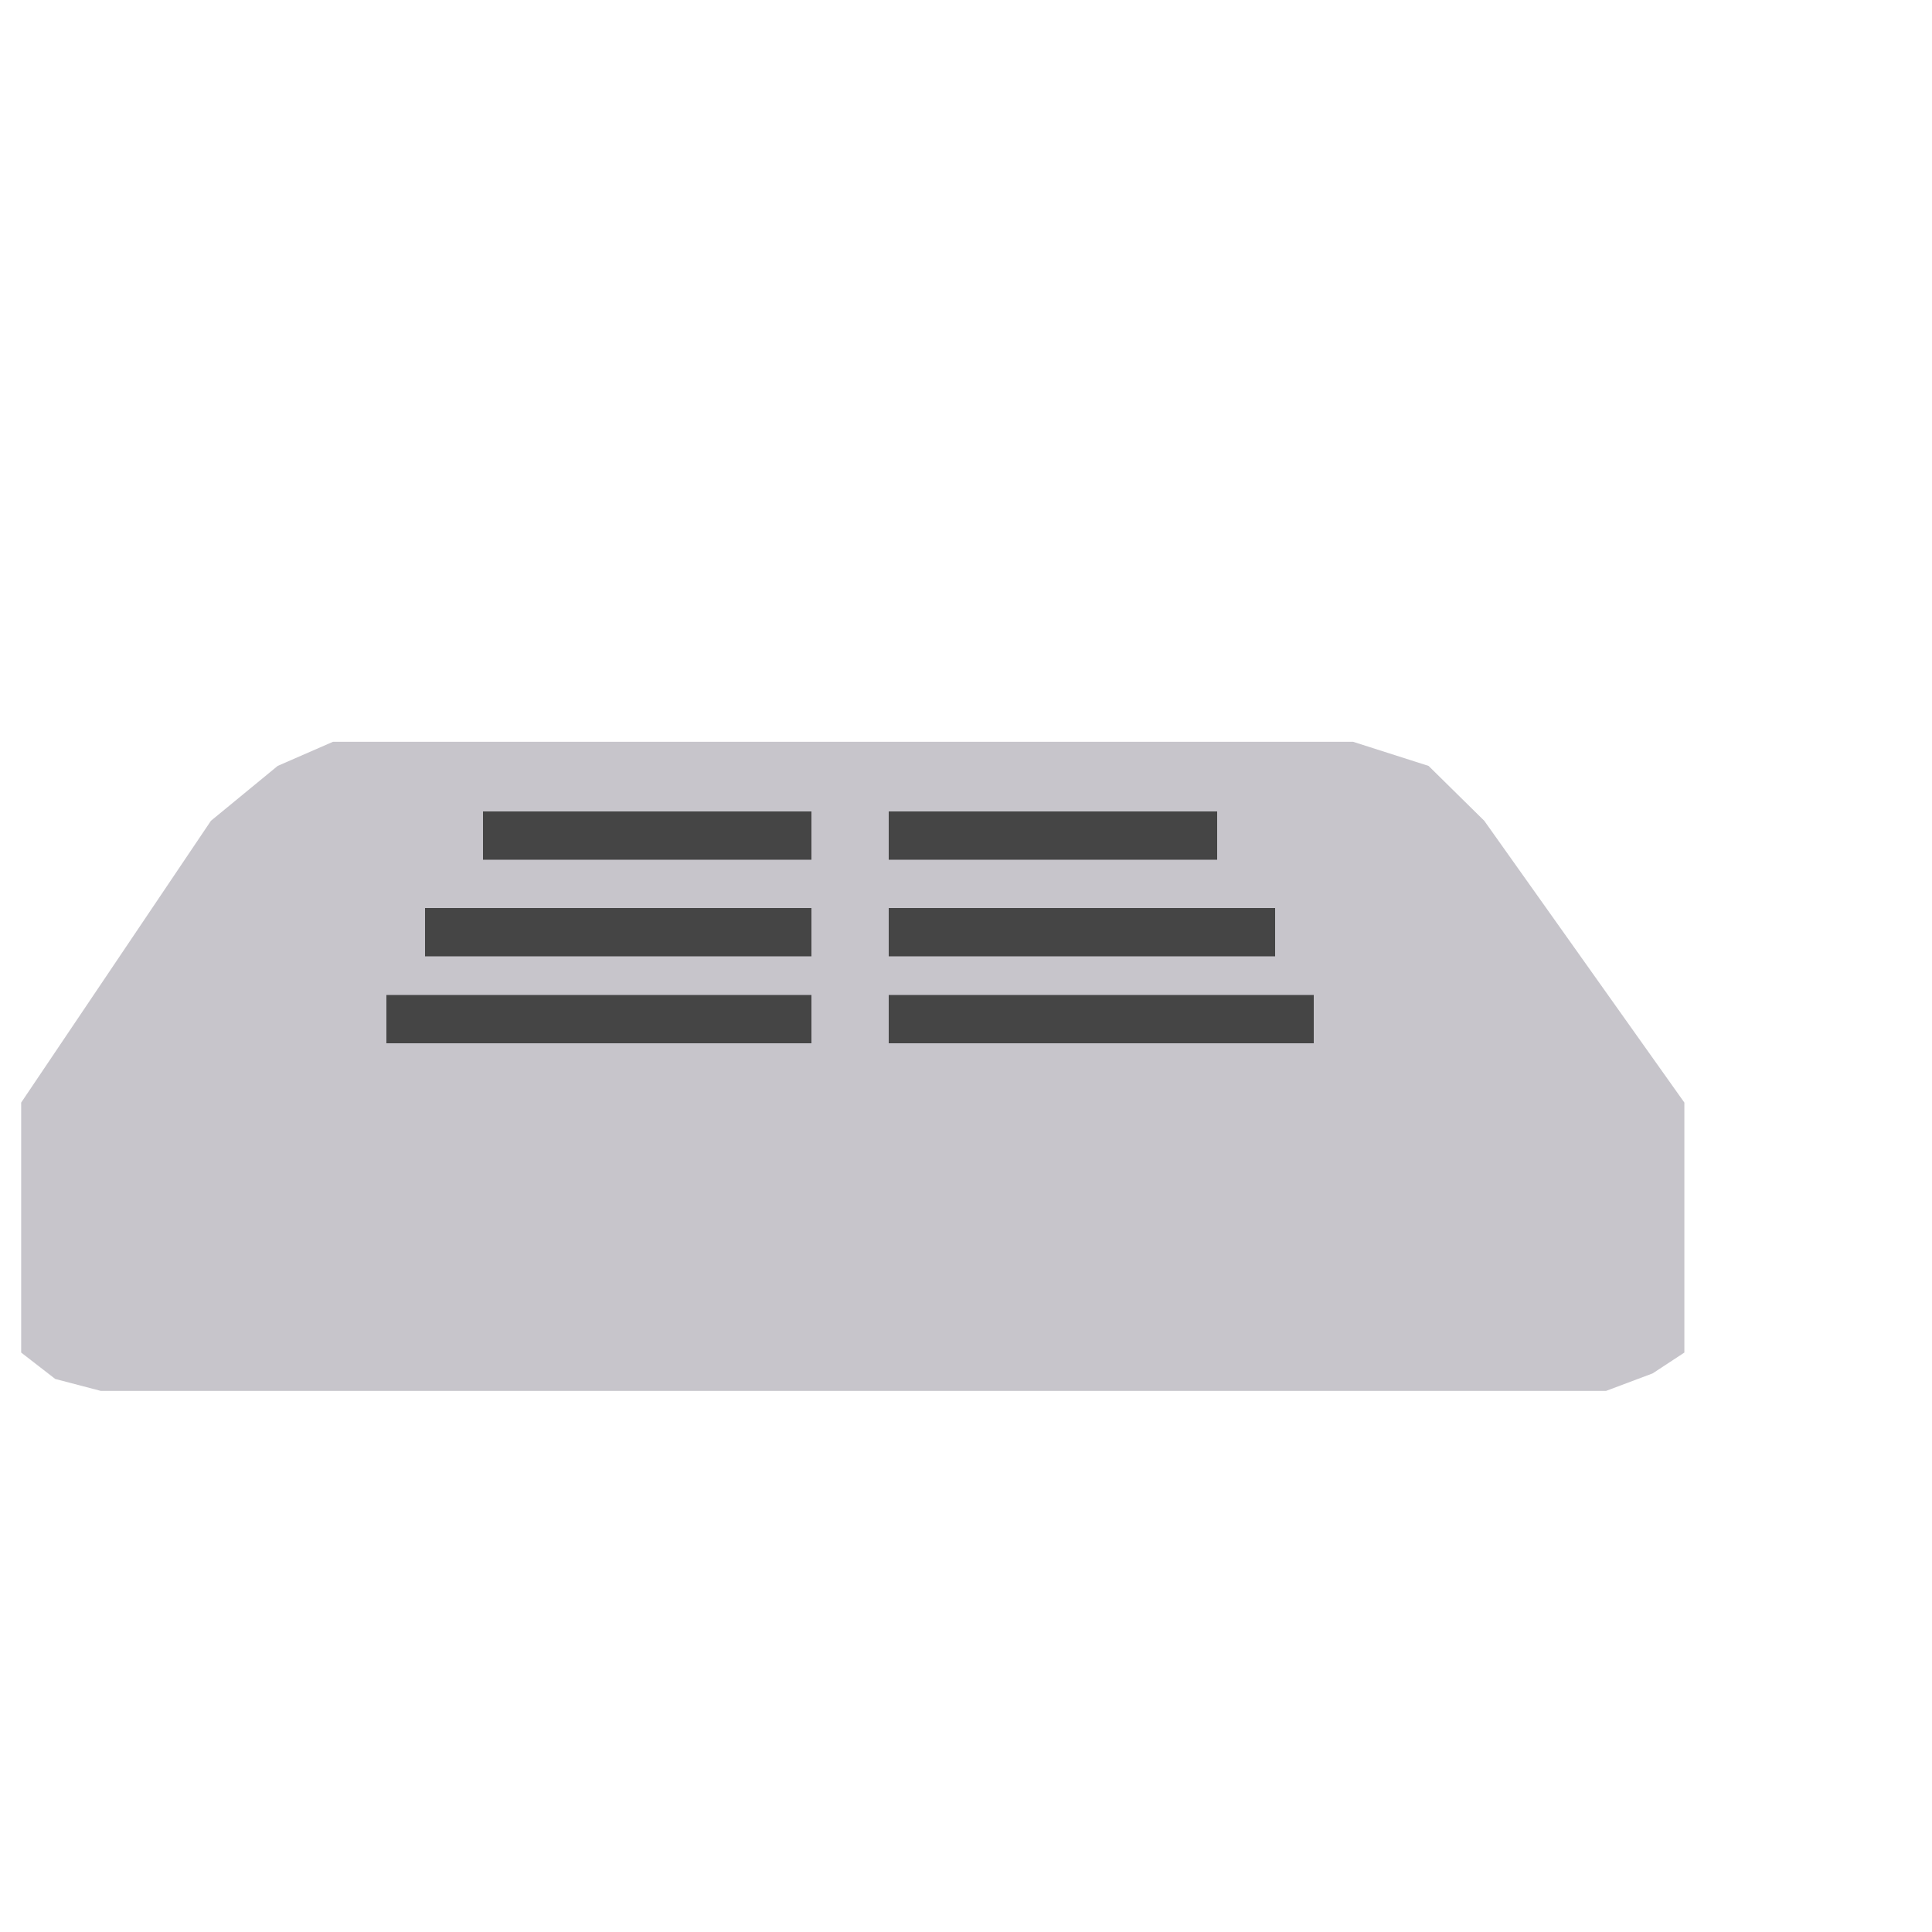
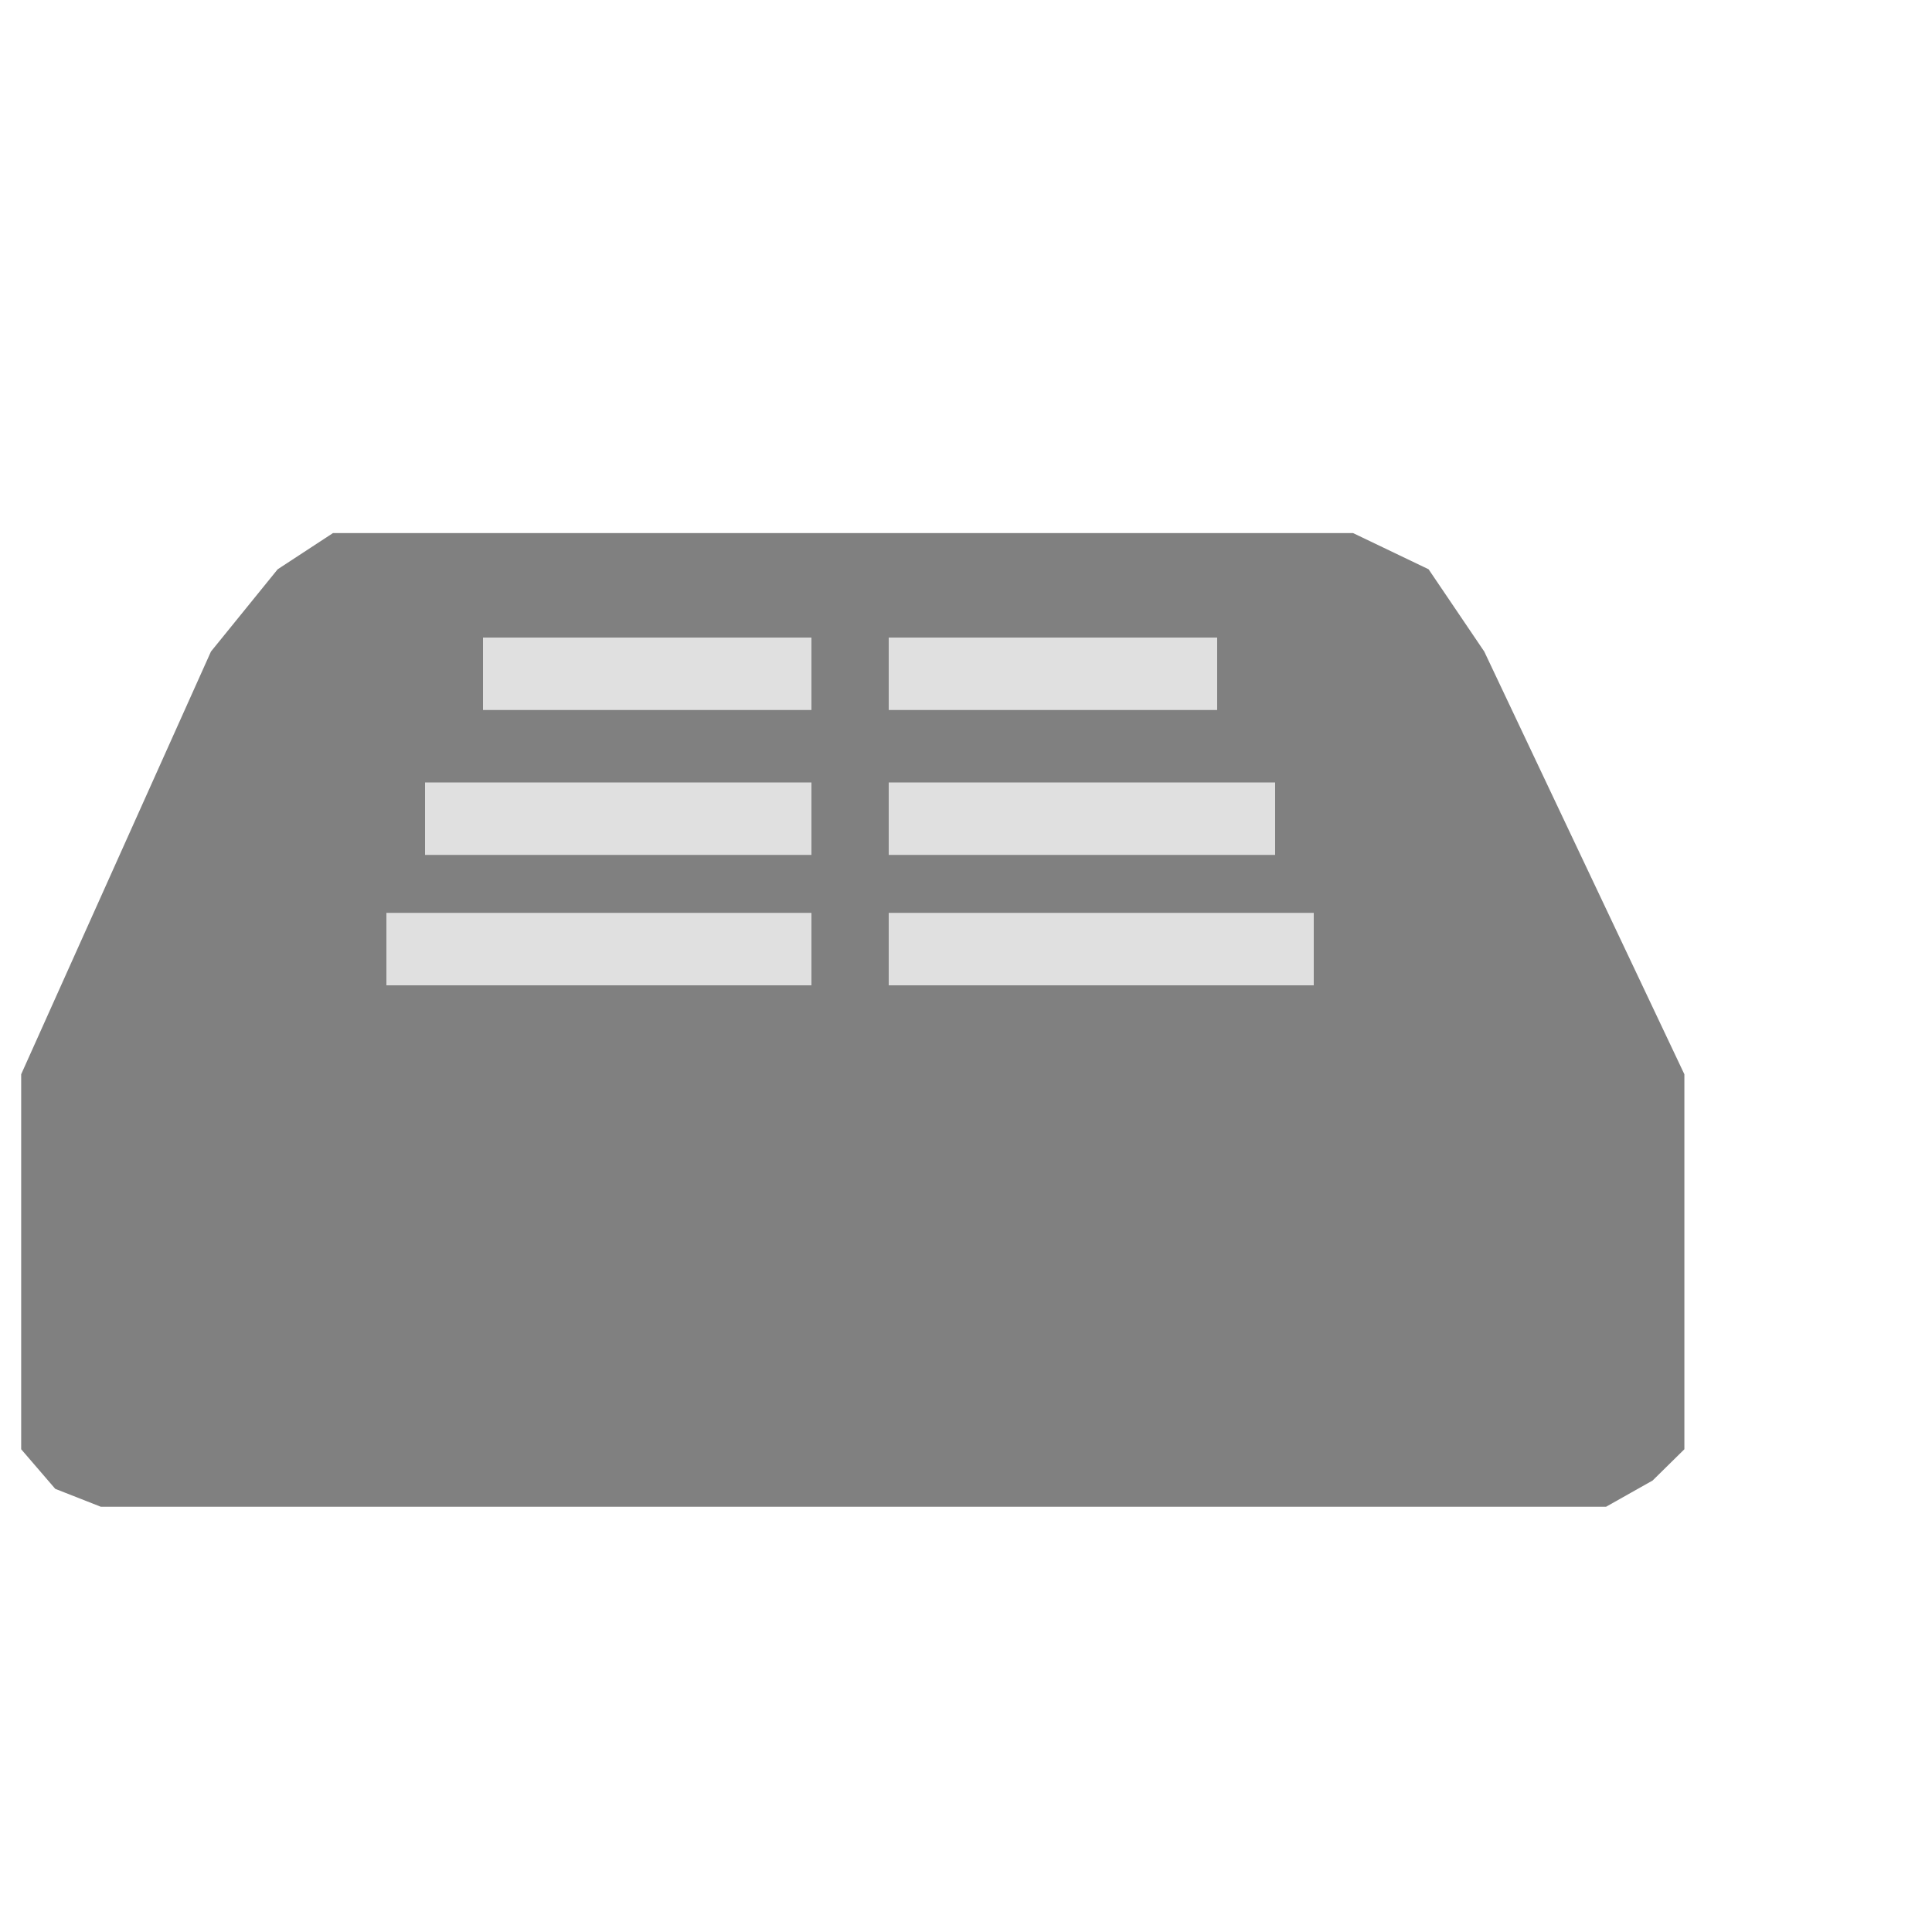
<svg xmlns="http://www.w3.org/2000/svg" width="32" height="32" viewBox="0 0 100 100" version="1.1" preserveAspectRatio="xMidYMid meet">
-   <g transform="scale(1, 0.5)">
+   <g transform="scale(1, 0.75) translate(0, -40)">
    <g id="airpurifier">
-       <polygon id="Path" fill="#C7C5CB" points="17.233 76.791 70.037 76.791 73.943 79.287 76.825 84.965 87.183 114.139 87.183 140.017 85.539 142.175 83.13 143.985 5.217 143.985 2.86 142.75 1.096 140.017 1.096 114.139 10.919 84.965 14.373 79.287" />
-       <rect id="Rectangle" fill="#454545" x="46" y="84" width="17" height="5" />
-       <rect id="Rectangle" fill="#454545" x="46" y="94" width="20" height="5" />
-       <rect id="Rectangle" fill="#454545" x="46" y="103" width="22" height="5" />
-       <rect id="Rectangle" fill="#454545" x="20" y="103" width="22" height="5" />
-       <rect id="Rectangle" fill="#454545" x="22" y="94" width="20" height="5" />
-       <rect id="Rectangle" fill="#454545" x="25" y="84" width="17" height="5" />
+       <polygon id="Path" fill="#808080" points="17.233 76.791 70.037 76.791 73.943 79.287 76.825 84.965 87.183 114.139 87.183 140.017 85.539 142.175 83.13 143.985 5.217 143.985 2.86 142.75 1.096 140.017 1.096 114.139 10.919 84.965 14.373 79.287" />
+       <rect class="rectangle" fill="#e0e0e0" x="46" y="84" width="17" height="5" />
+       <rect class="rectangle" fill="#e0e0e0" x="46" y="94" width="20" height="5" />
+       <rect class="rectangle" fill="#e0e0e0" x="46" y="103" width="22" height="5" />
+       <rect class="rectangle" fill="#e0e0e0" x="20" y="103" width="22" height="5" />
+       <rect class="rectangle" fill="#e0e0e0" x="22" y="94" width="20" height="5" />
+       <rect class="rectangle" fill="#e0e0e0" x="25" y="84" width="17" height="5" />
    </g>
  </g>
</svg>
